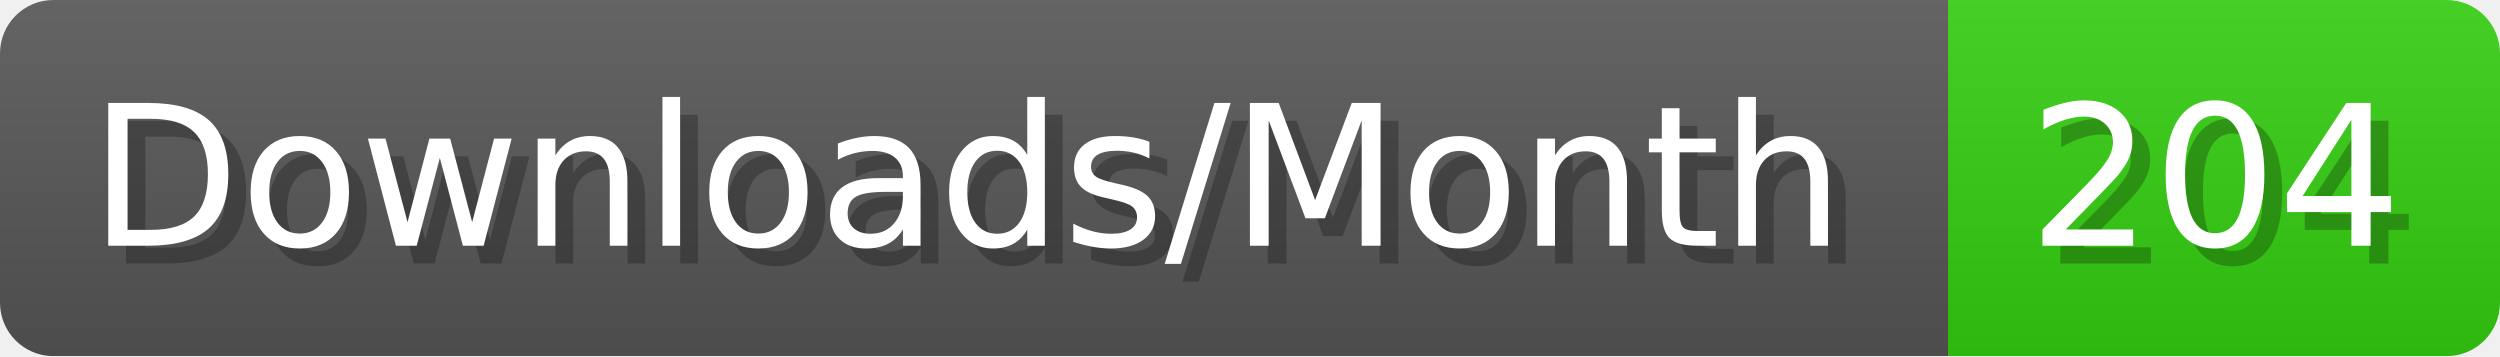
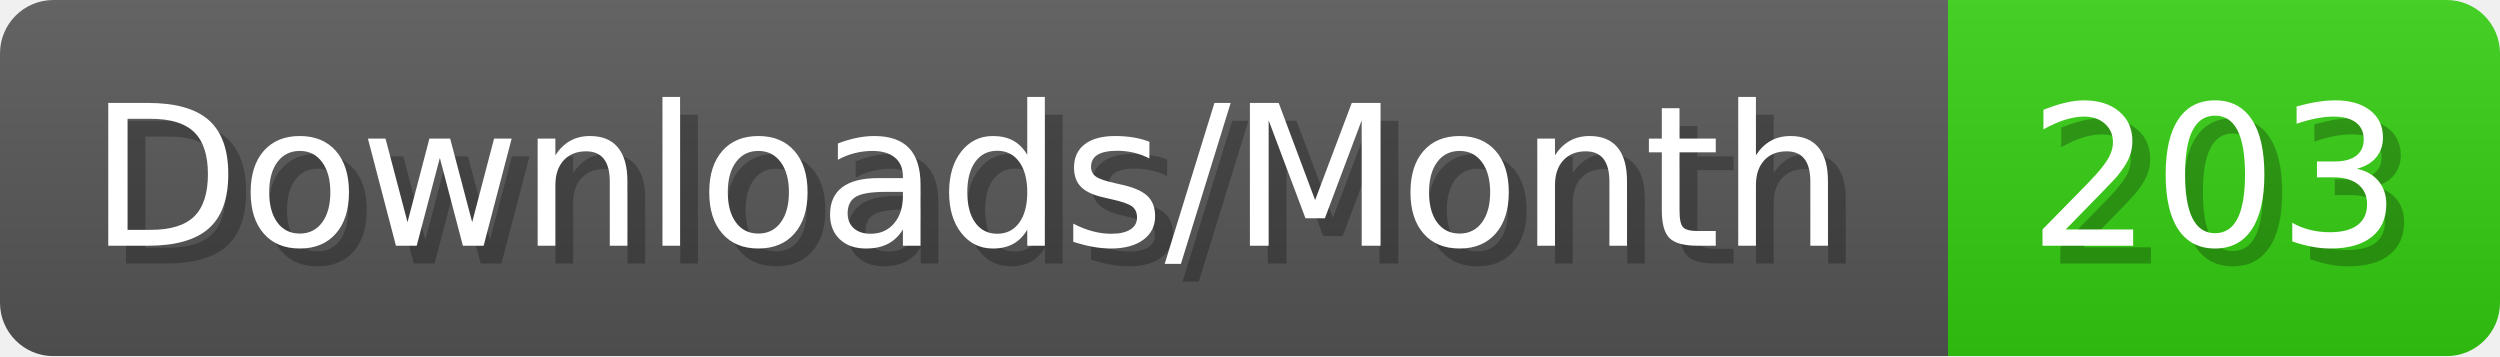
- <svg xmlns="http://www.w3.org/2000/svg" width="140.4" height="20" viewBox="0 0 1404 200" role="img" aria-label="Downloads/Month: 204">
+ <svg xmlns="http://www.w3.org/2000/svg" width="140.4" height="20" viewBox="0 0 1404 200" role="img" aria-label="Downloads/Month: 203">
  <linearGradient id="YlXUI" x2="0" y2="100%">
    <stop offset="0" stop-opacity=".1" stop-color="#EEE" />
    <stop offset="1" stop-opacity=".1" />
  </linearGradient>
  <mask id="JHhop">
    <rect width="1404" height="200" rx="30" fill="#FFF" />
  </mask>
  <g mask="url(#JHhop)">
    <rect width="1094" height="200" fill="#555" />
    <rect width="310" height="200" fill="#3C1" x="1094" />
    <rect width="1404" height="200" fill="url(#YlXUI)" />
  </g>
  <g aria-hidden="true" fill="#fff" text-anchor="start" font-family="Verdana,DejaVu Sans,sans-serif" font-size="110">
    <text x="60" y="148" textLength="994" fill="#000" opacity="0.25">Downloads/Month</text>
    <text x="50" y="138" textLength="994">Downloads/Month</text>
-     <text x="1149" y="148" textLength="210" fill="#000" opacity="0.25">204</text>
-     <text x="1139" y="138" textLength="210">204</text>
+     <text x="1149" y="148" textLength="210" fill="#000" opacity="0.25">203</text>
+     <text x="1139" y="138" textLength="210">203</text>
  </g>
</svg>
